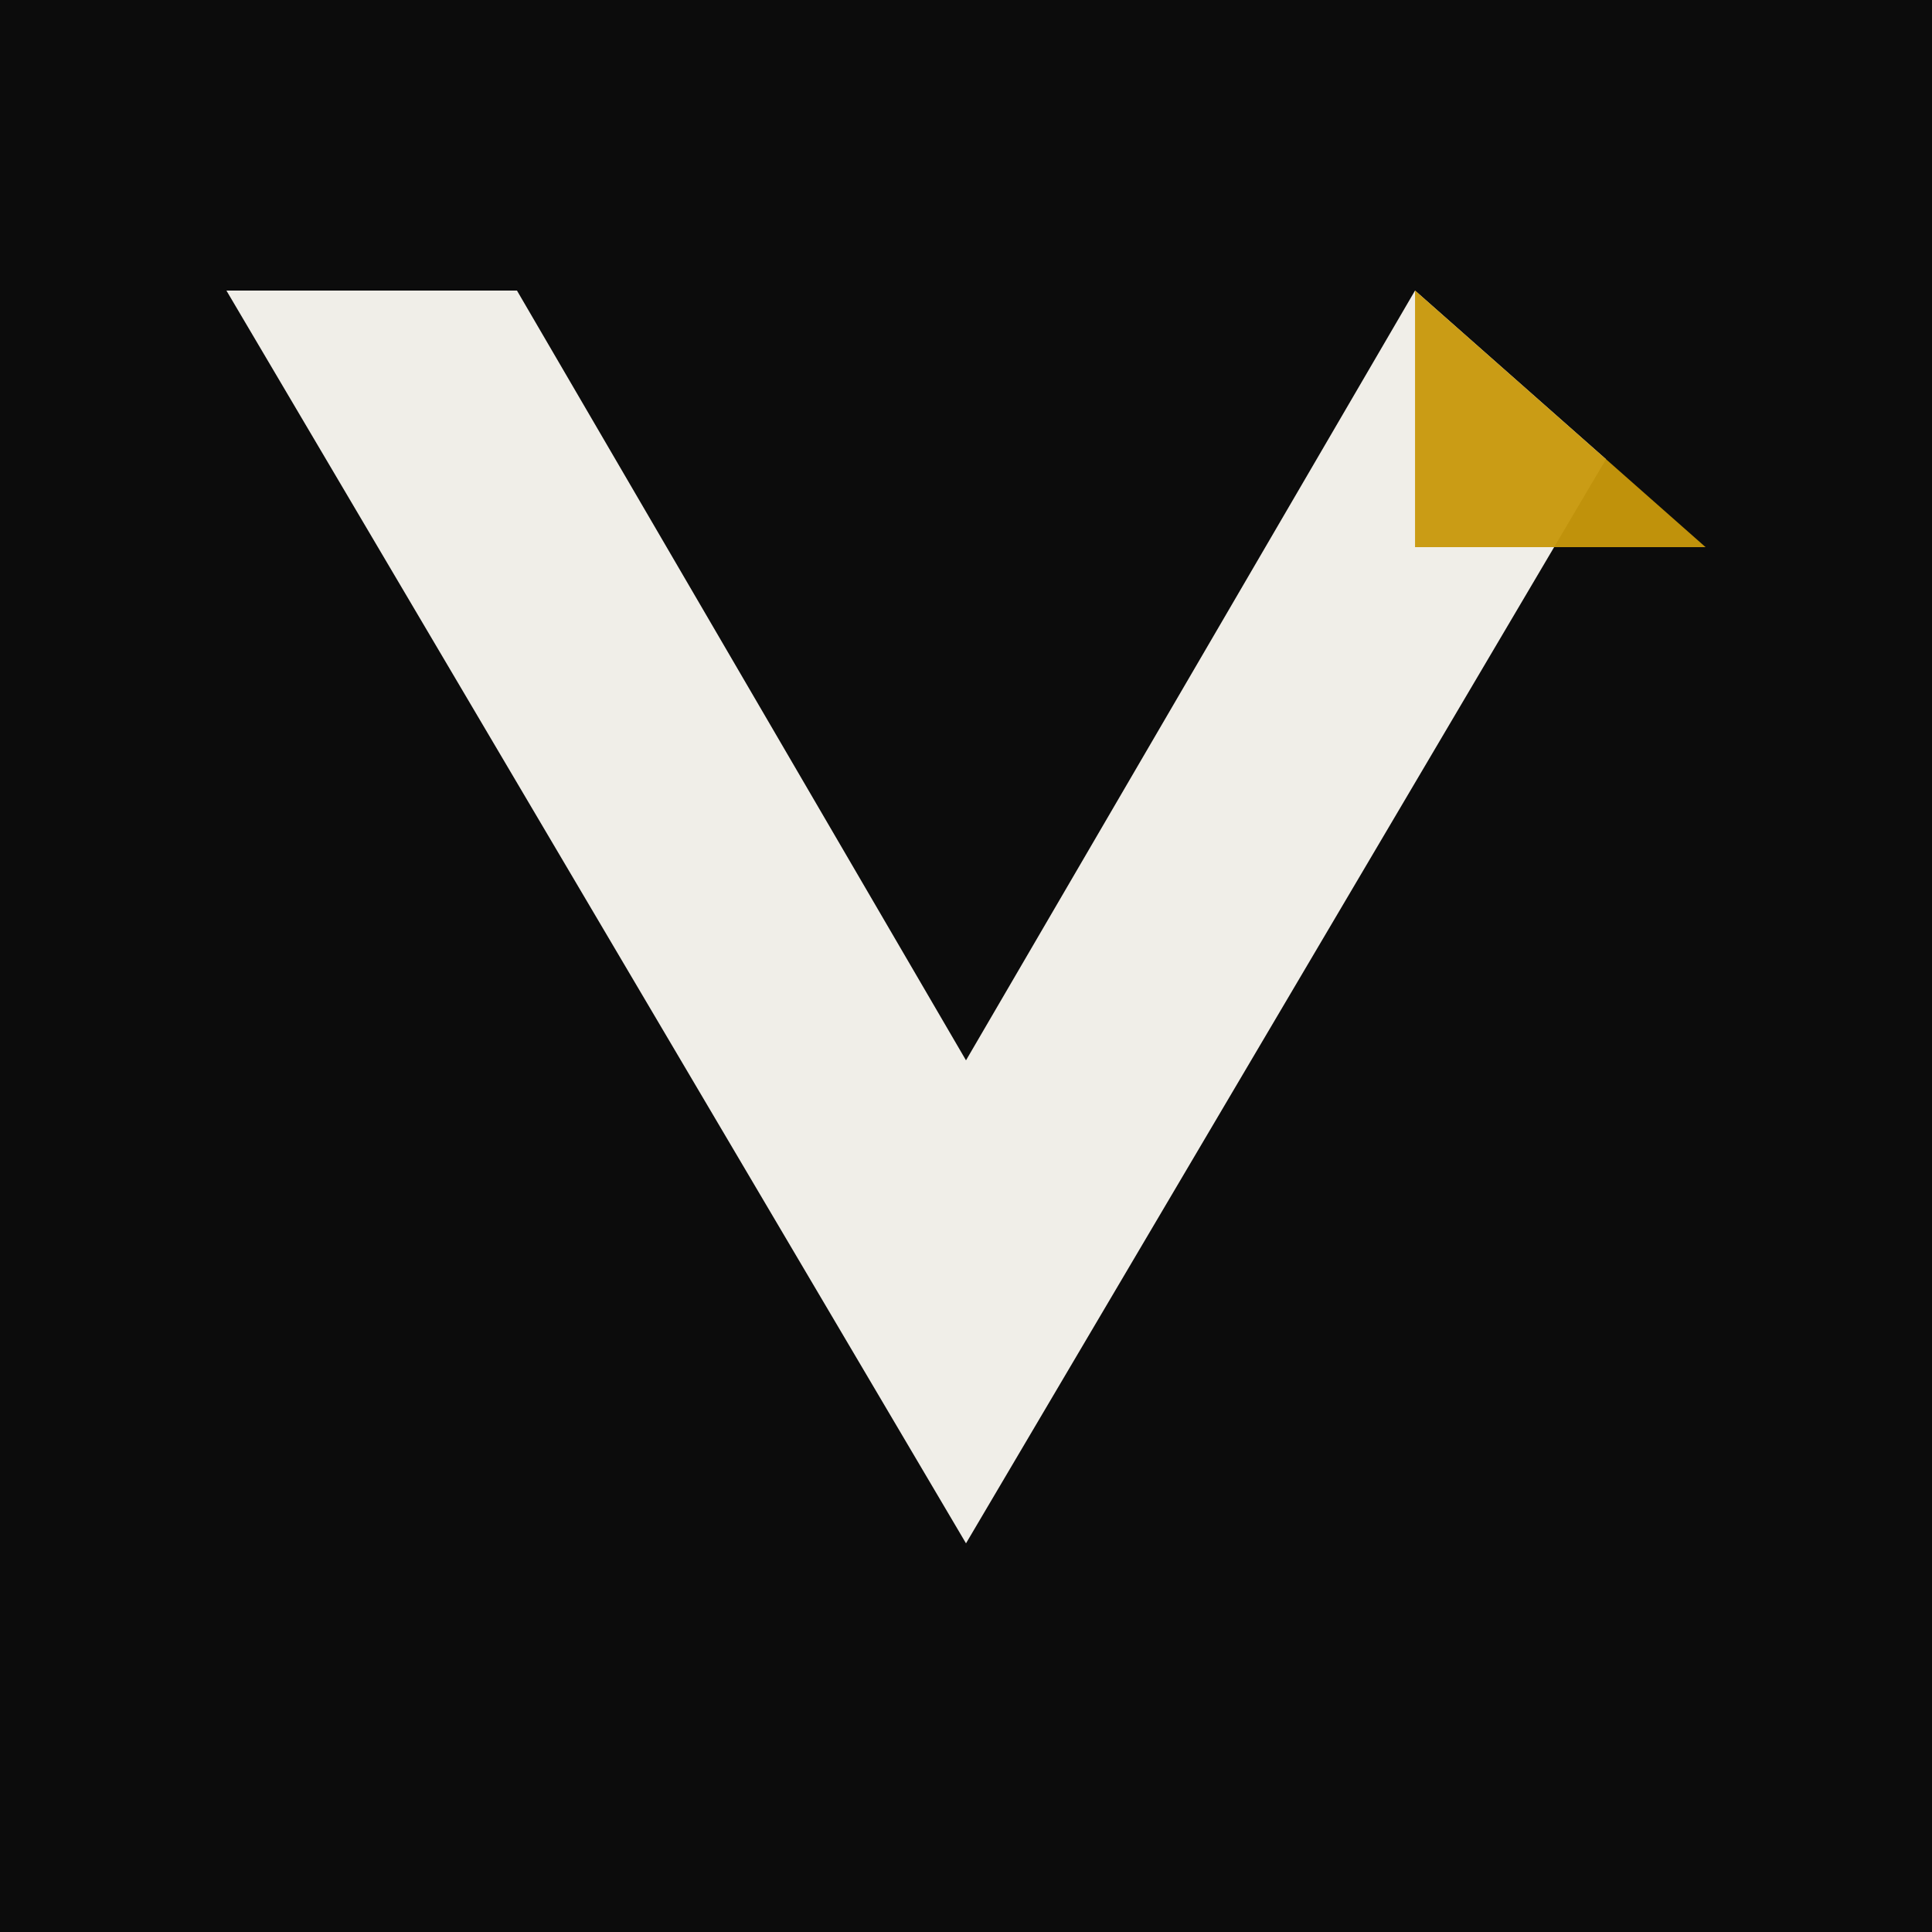
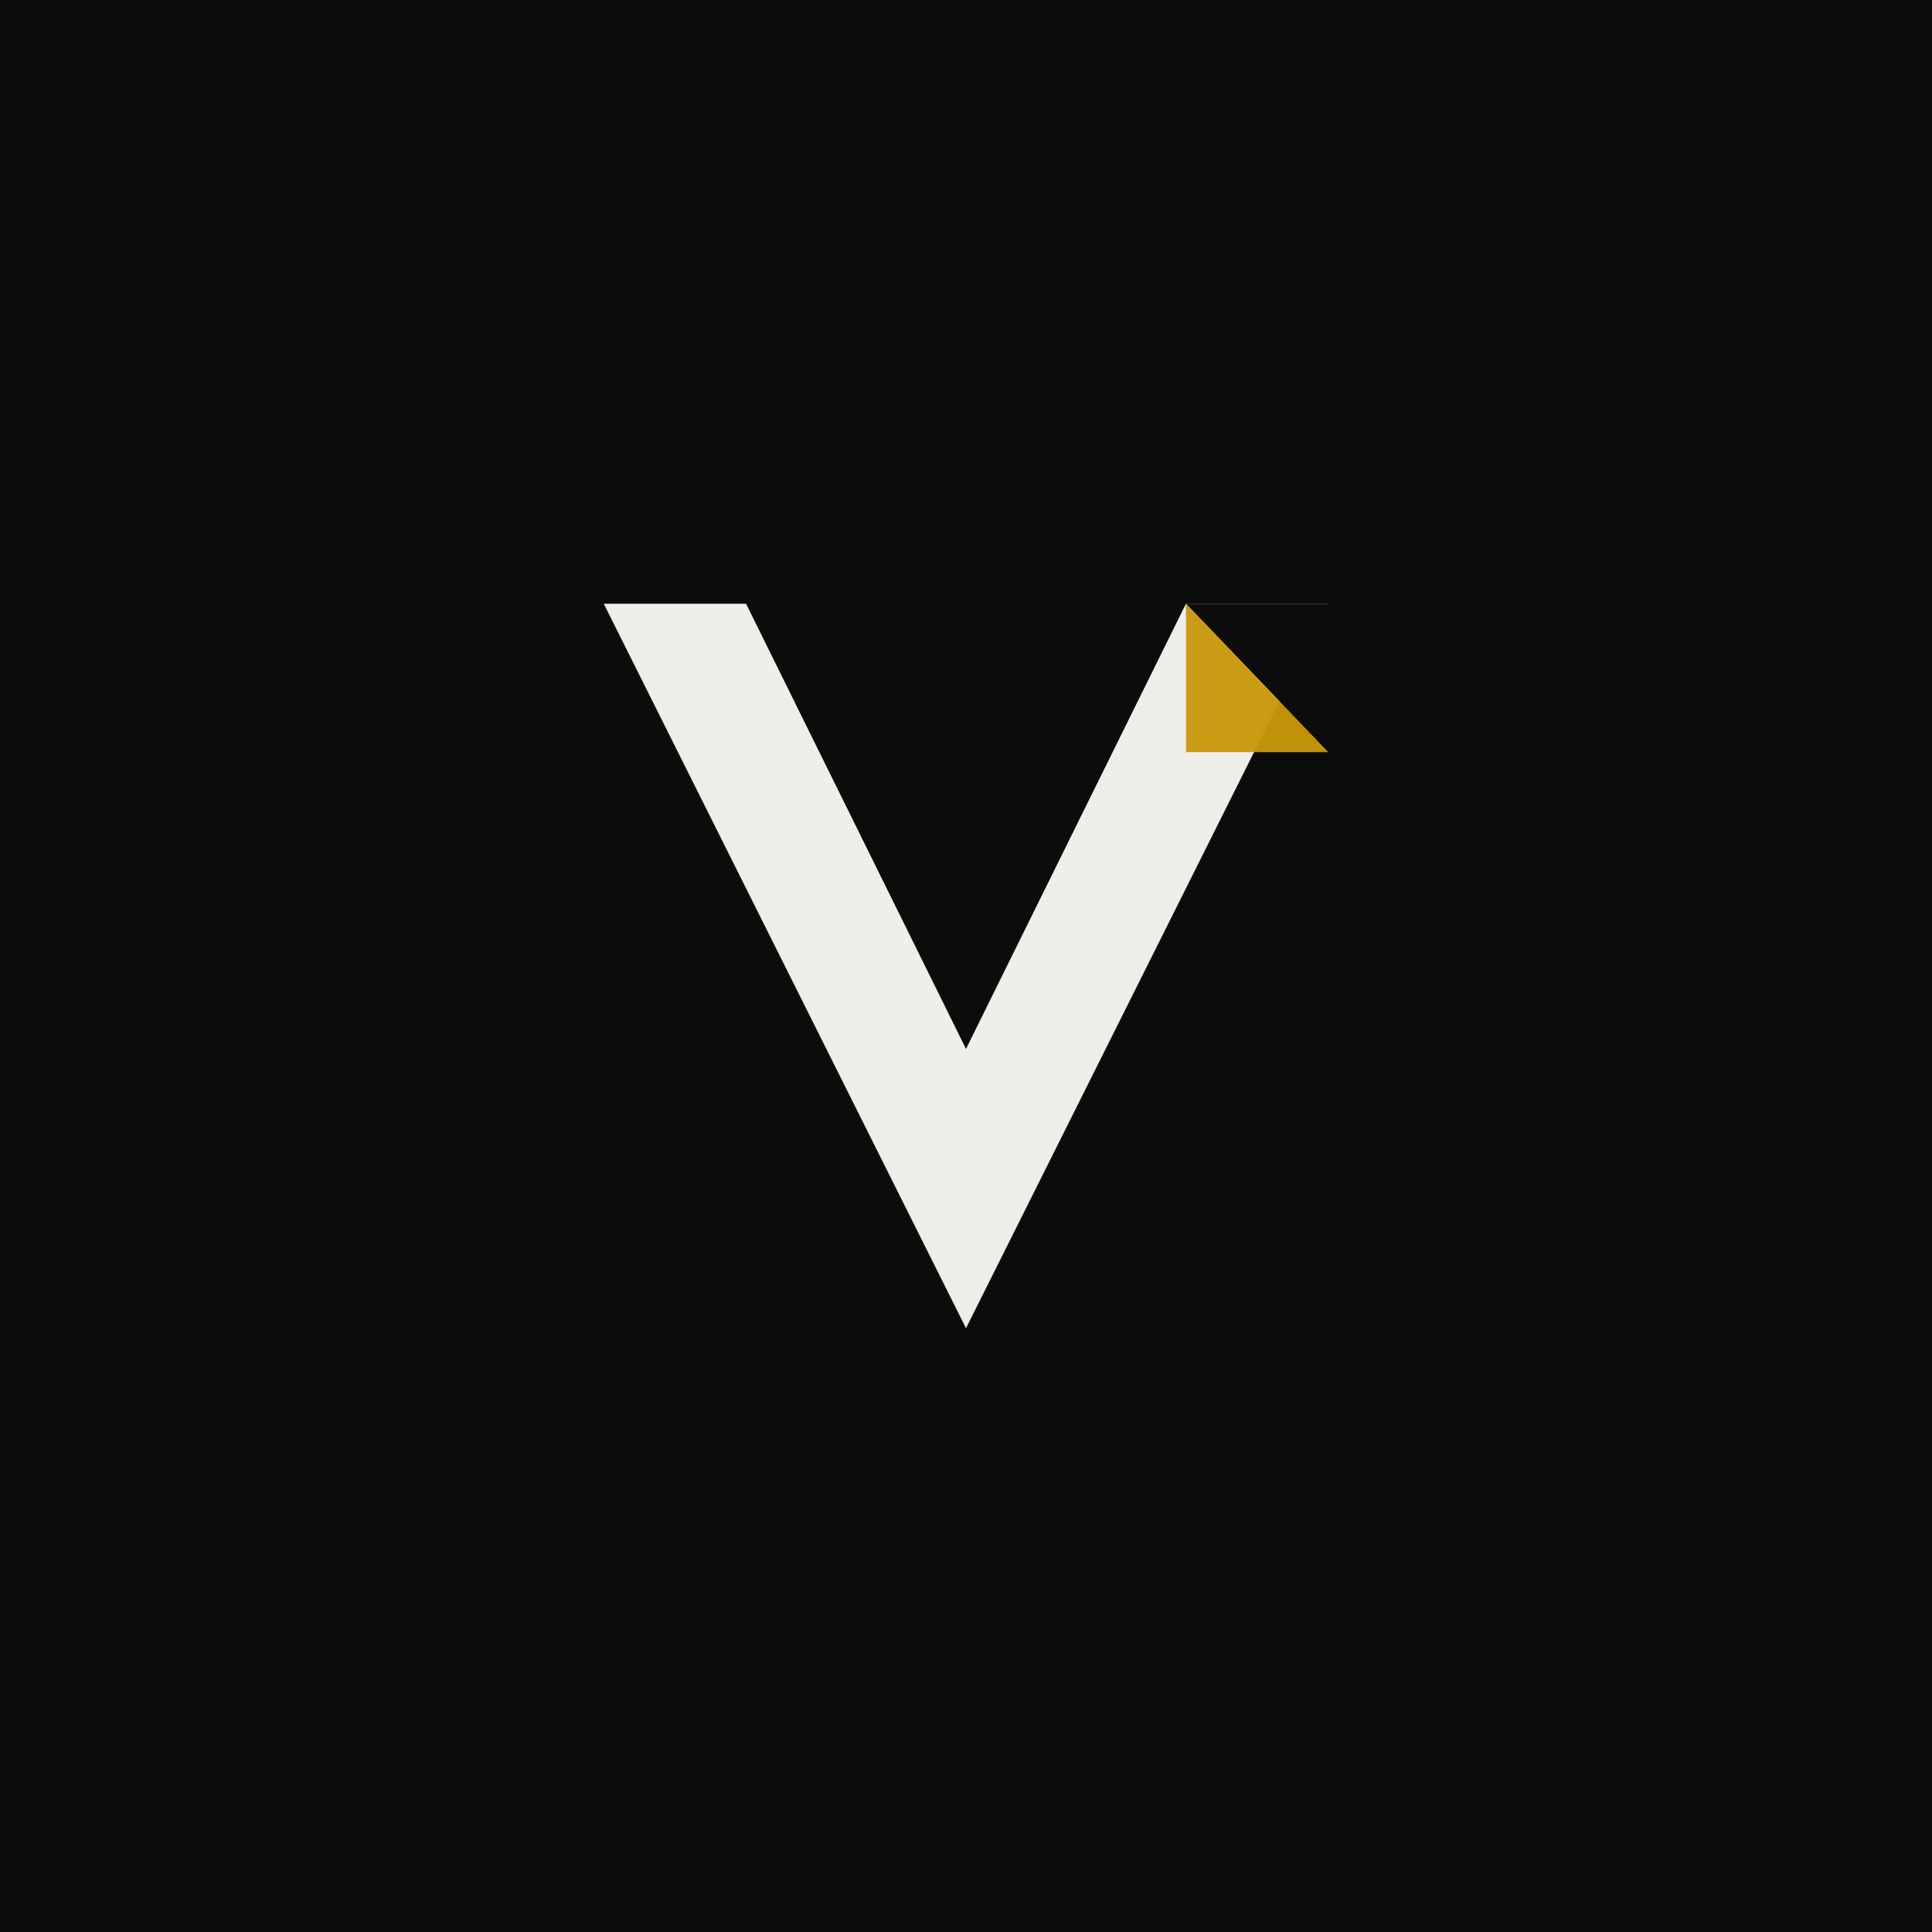
- <svg xmlns="http://www.w3.org/2000/svg" width="512" height="512" viewBox="0 0 512 512">
-   <rect width="512" height="512" fill="#0C0C0C" />
-   <polygon points="256,409 60,77 137,77 256,281 375,77 452,77" fill="#F0EEE8" />
-   <polygon points="375,77 452,77 452,145" fill="#0C0C0C" />
-   <polygon points="375,77 452,145 375,145" fill="#C8980A" opacity="0.95" />
+ <svg xmlns="http://www.w3.org/2000/svg" width="512" height="512" viewBox="0 0 512 512" version="1.1" id="svg3">
+   <defs id="defs3" />
+   <rect width="512" height="512" fill="#0c0c0c" id="rect1" x="0" y="0" />
+   <g id="g1" transform="matrix(0.6,0,0,0.7084337,102.4,74.64097)">
+     <g id="g6" transform="translate(5.445865,10.31673)">
+       <polygon points="256,409 60,77 137,77 256,281 375,77 452,77 " fill="#f0eee8" id="polygon1" transform="matrix(0.8163265,0,0,0.8163265,41.57454,47.31592)" />
+       <polygon points="375,77 452,77 452,145 " fill="#0c0c0c" id="polygon2" transform="matrix(0.8163265,0,0,0.8163265,41.57454,47.31592)" />
+       <polygon points="375,77 452,145 375,145 " fill="#c8980a" opacity="0.95" id="polygon3" transform="matrix(0.8163265,0,0,0.8163265,41.57454,47.31592)" />
+     </g>
+   </g>
</svg>
